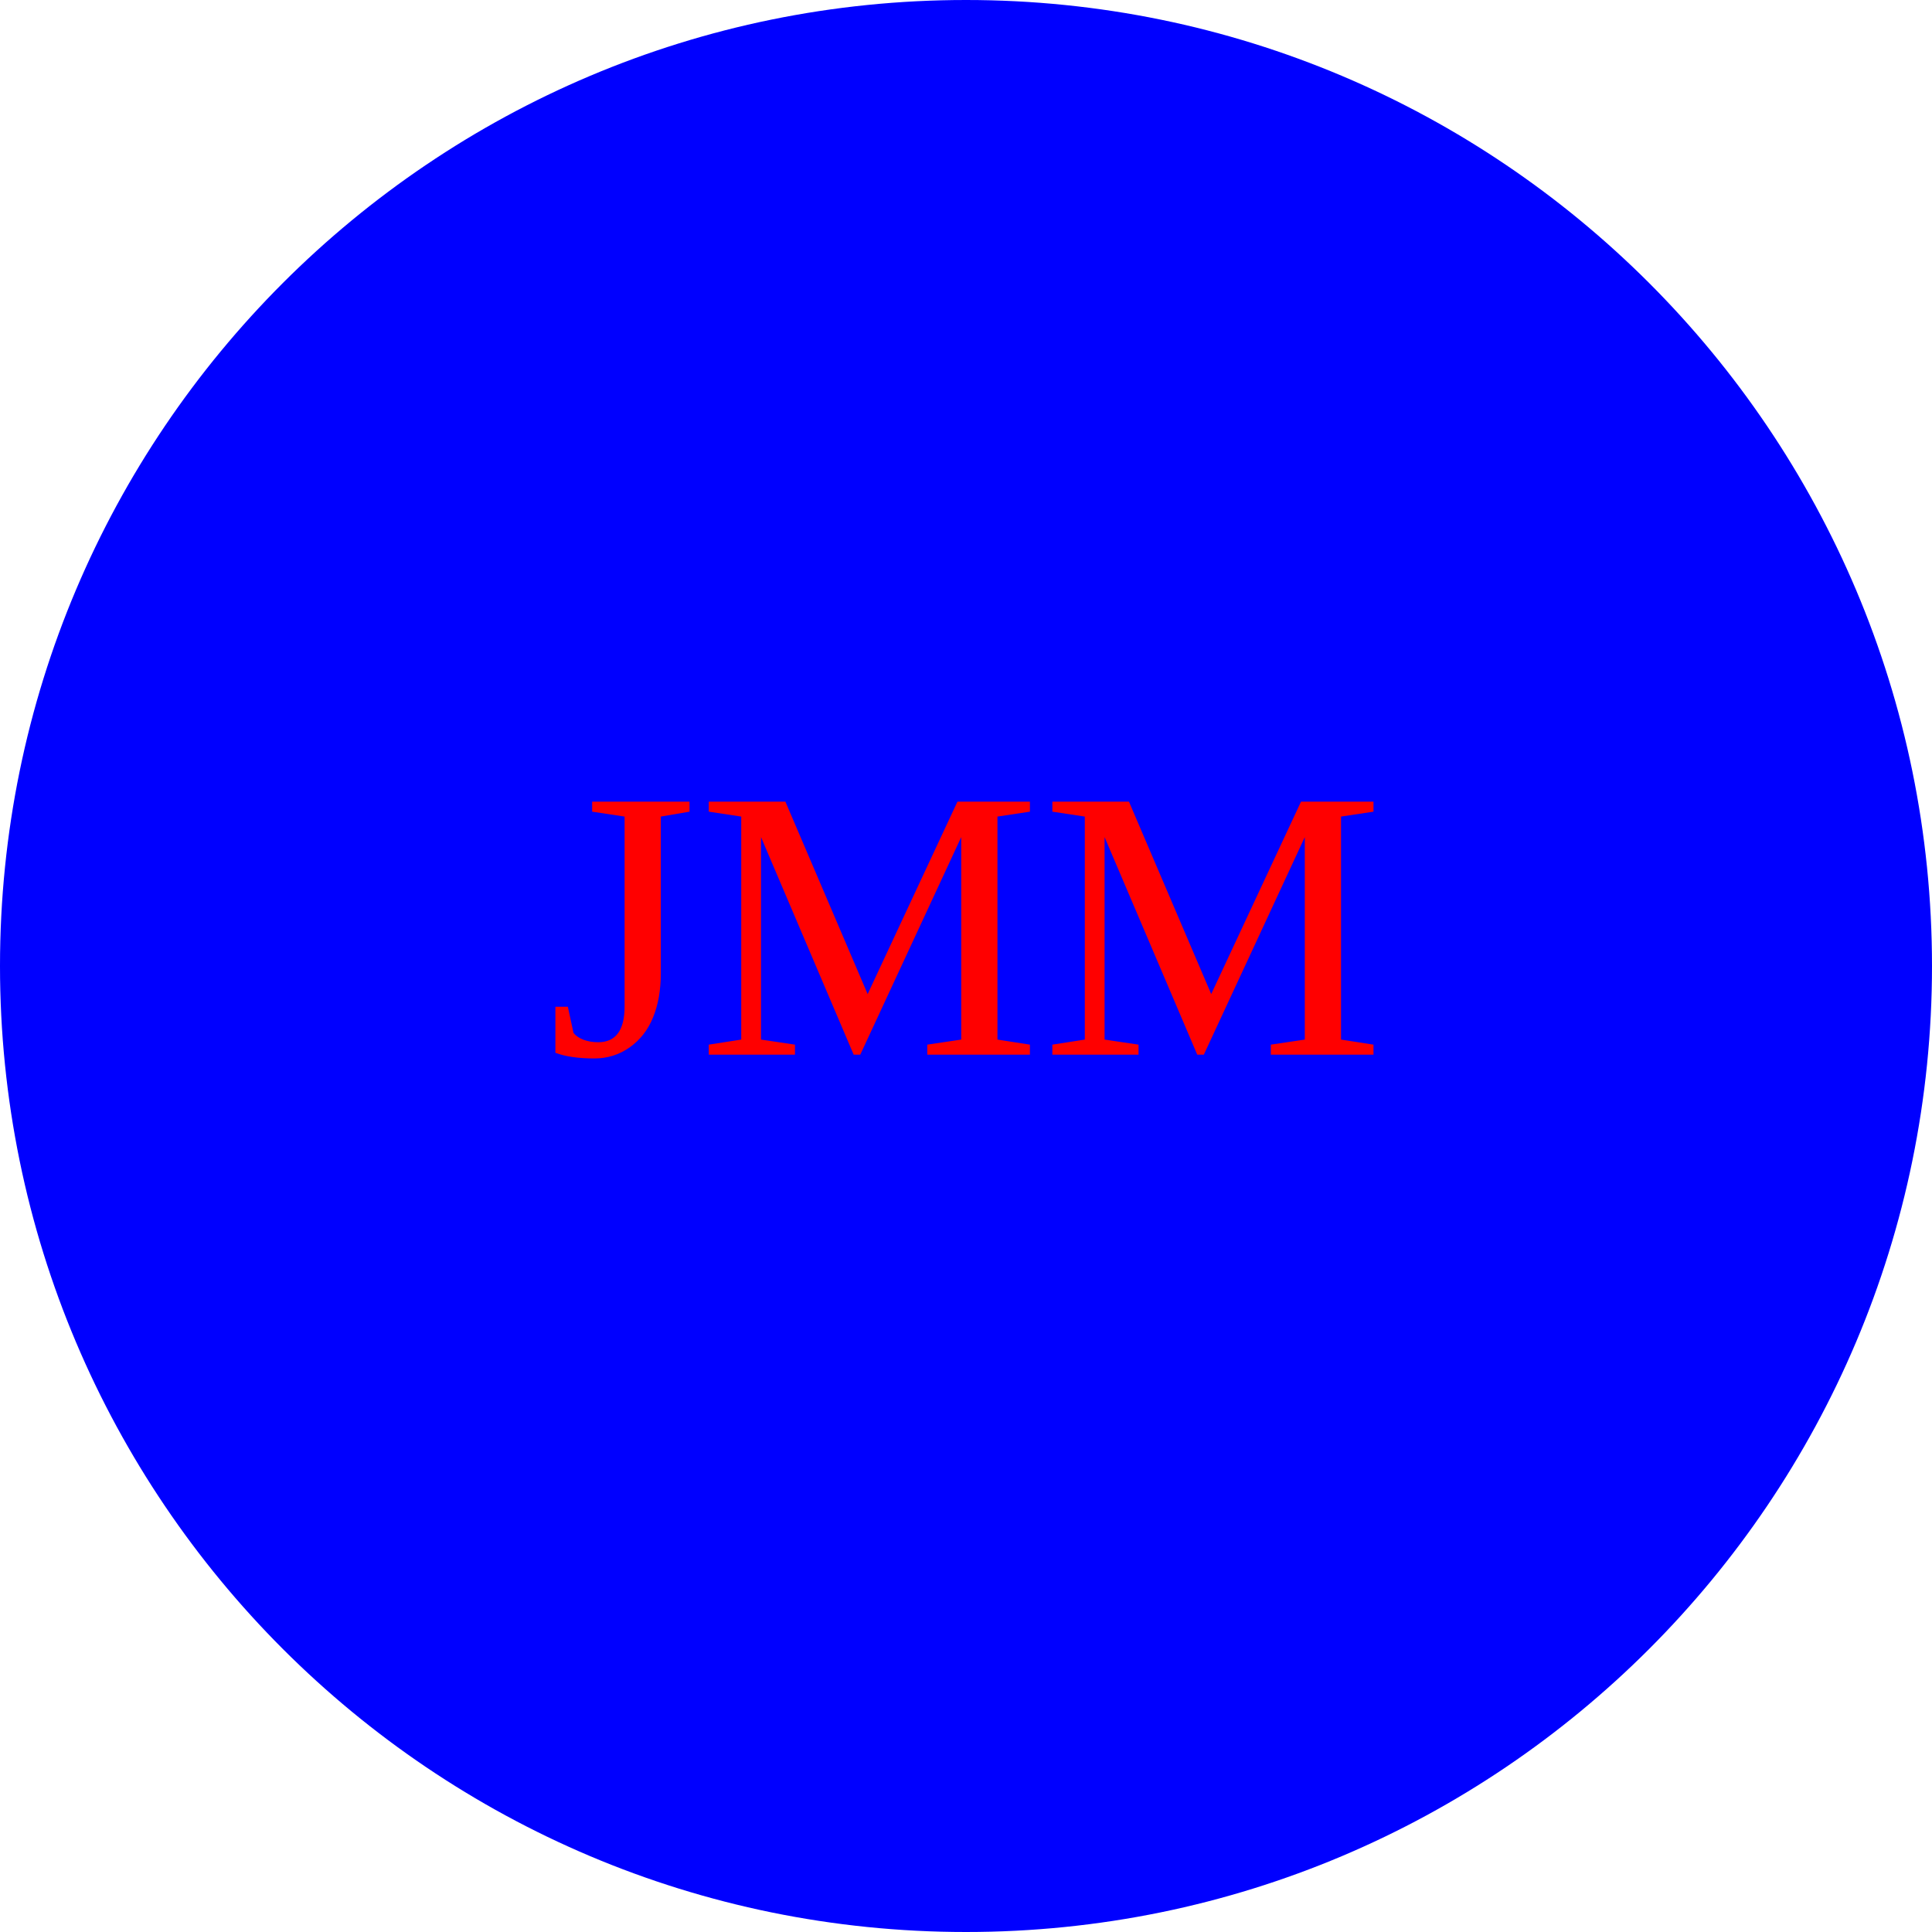
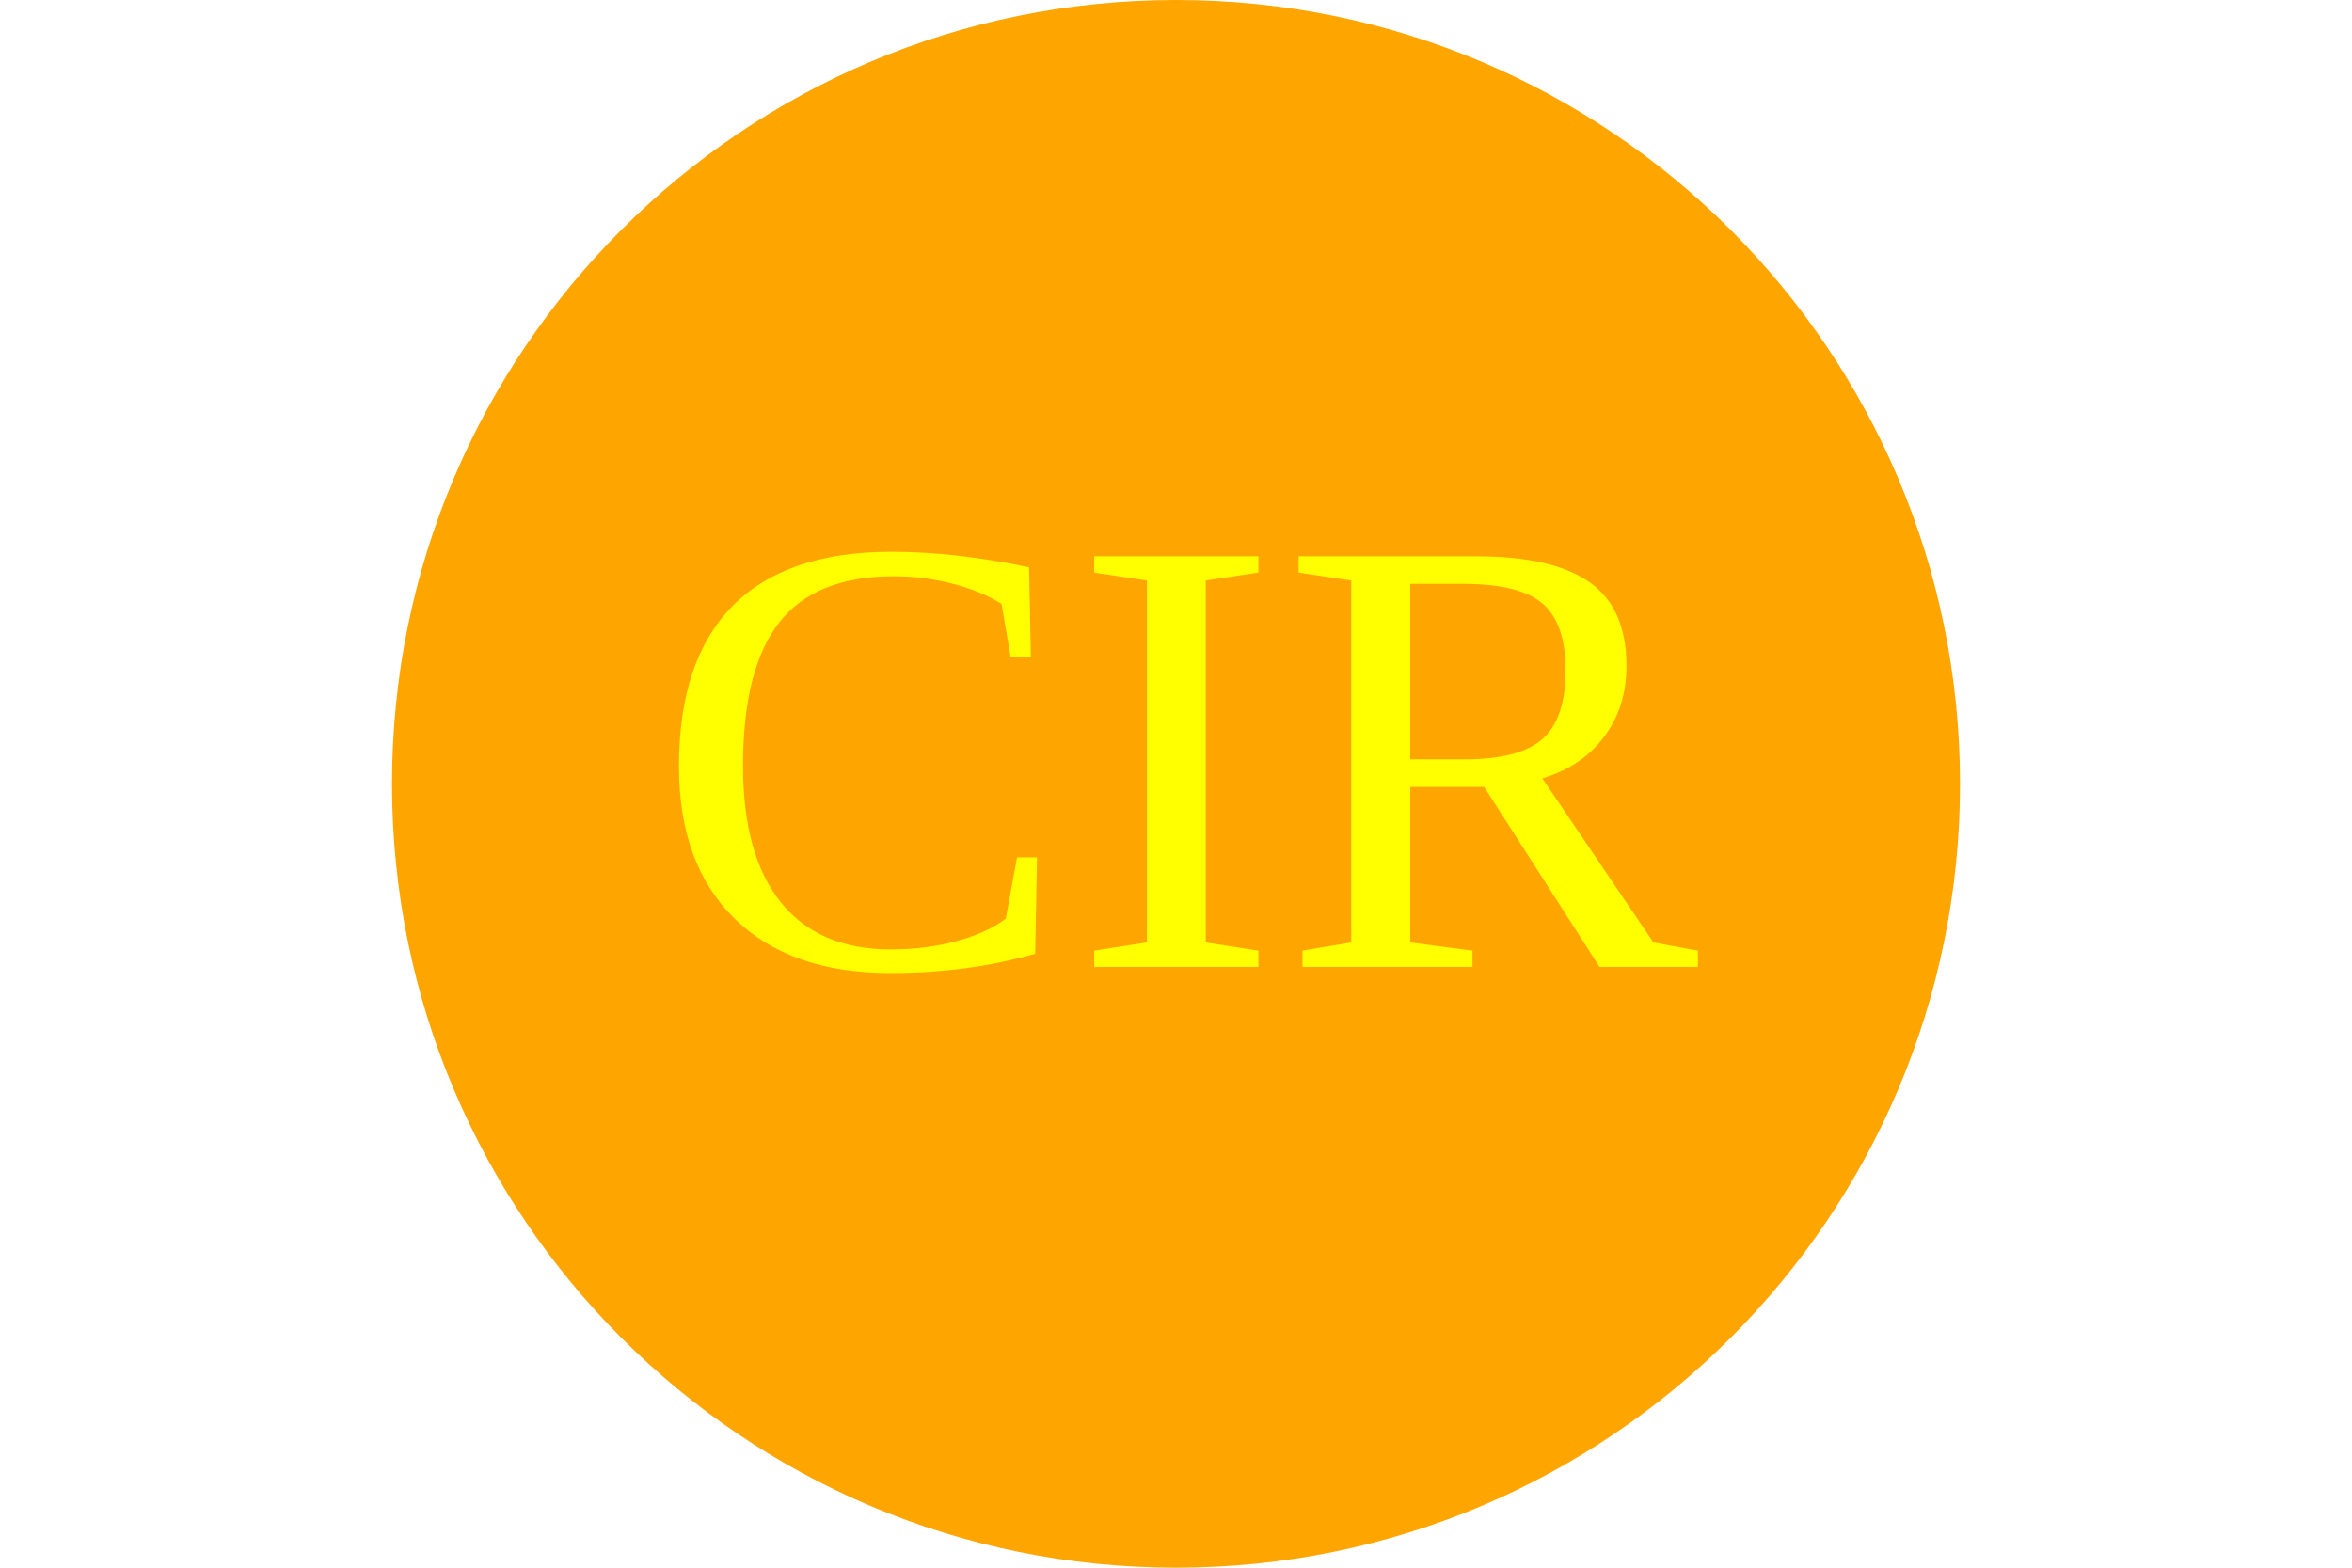
- <svg xmlns="http://www.w3.org/2000/svg" width="400" height="400">
-   <circle cx="200" cy="200" r="200" fill="blue" />
-   <text x="50%" y="50%" dominant-baseline="middle" text-anchor="middle" fill="red" font-size="80">JMM</text>
+ <svg xmlns="http://www.w3.org/2000/svg" width="300" height="200">
+   <circle cx="150" cy="100" r="100" fill="orange" />
+   <text x="150" y="105" dominant-baseline="middle" text-anchor="middle" fill="yellow" font-size="80">CIR</text>
</svg>
